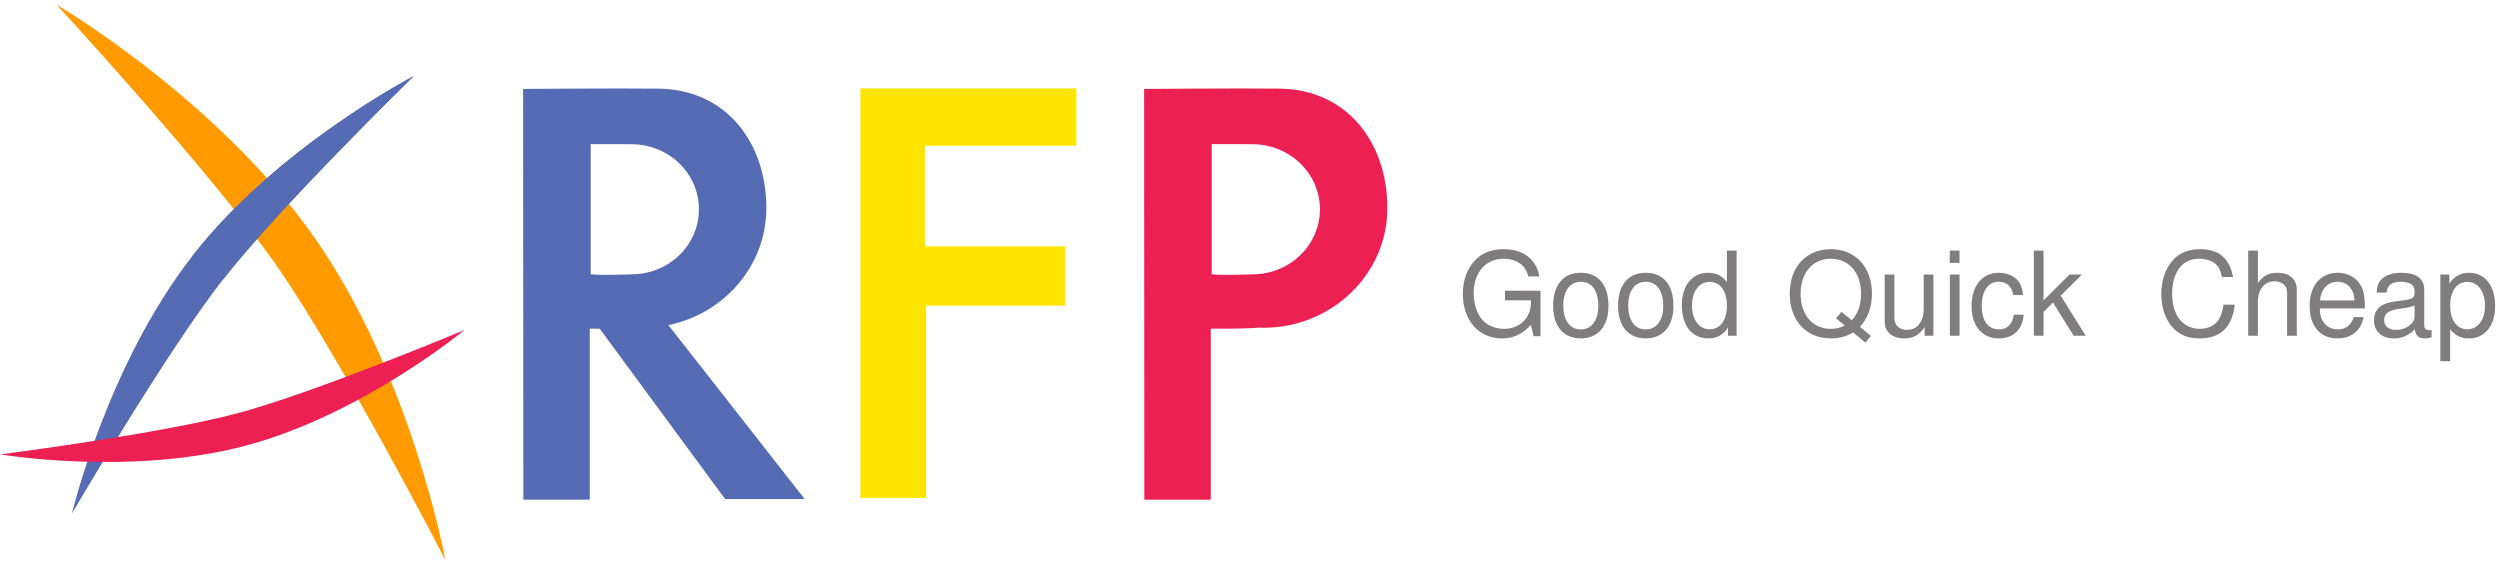
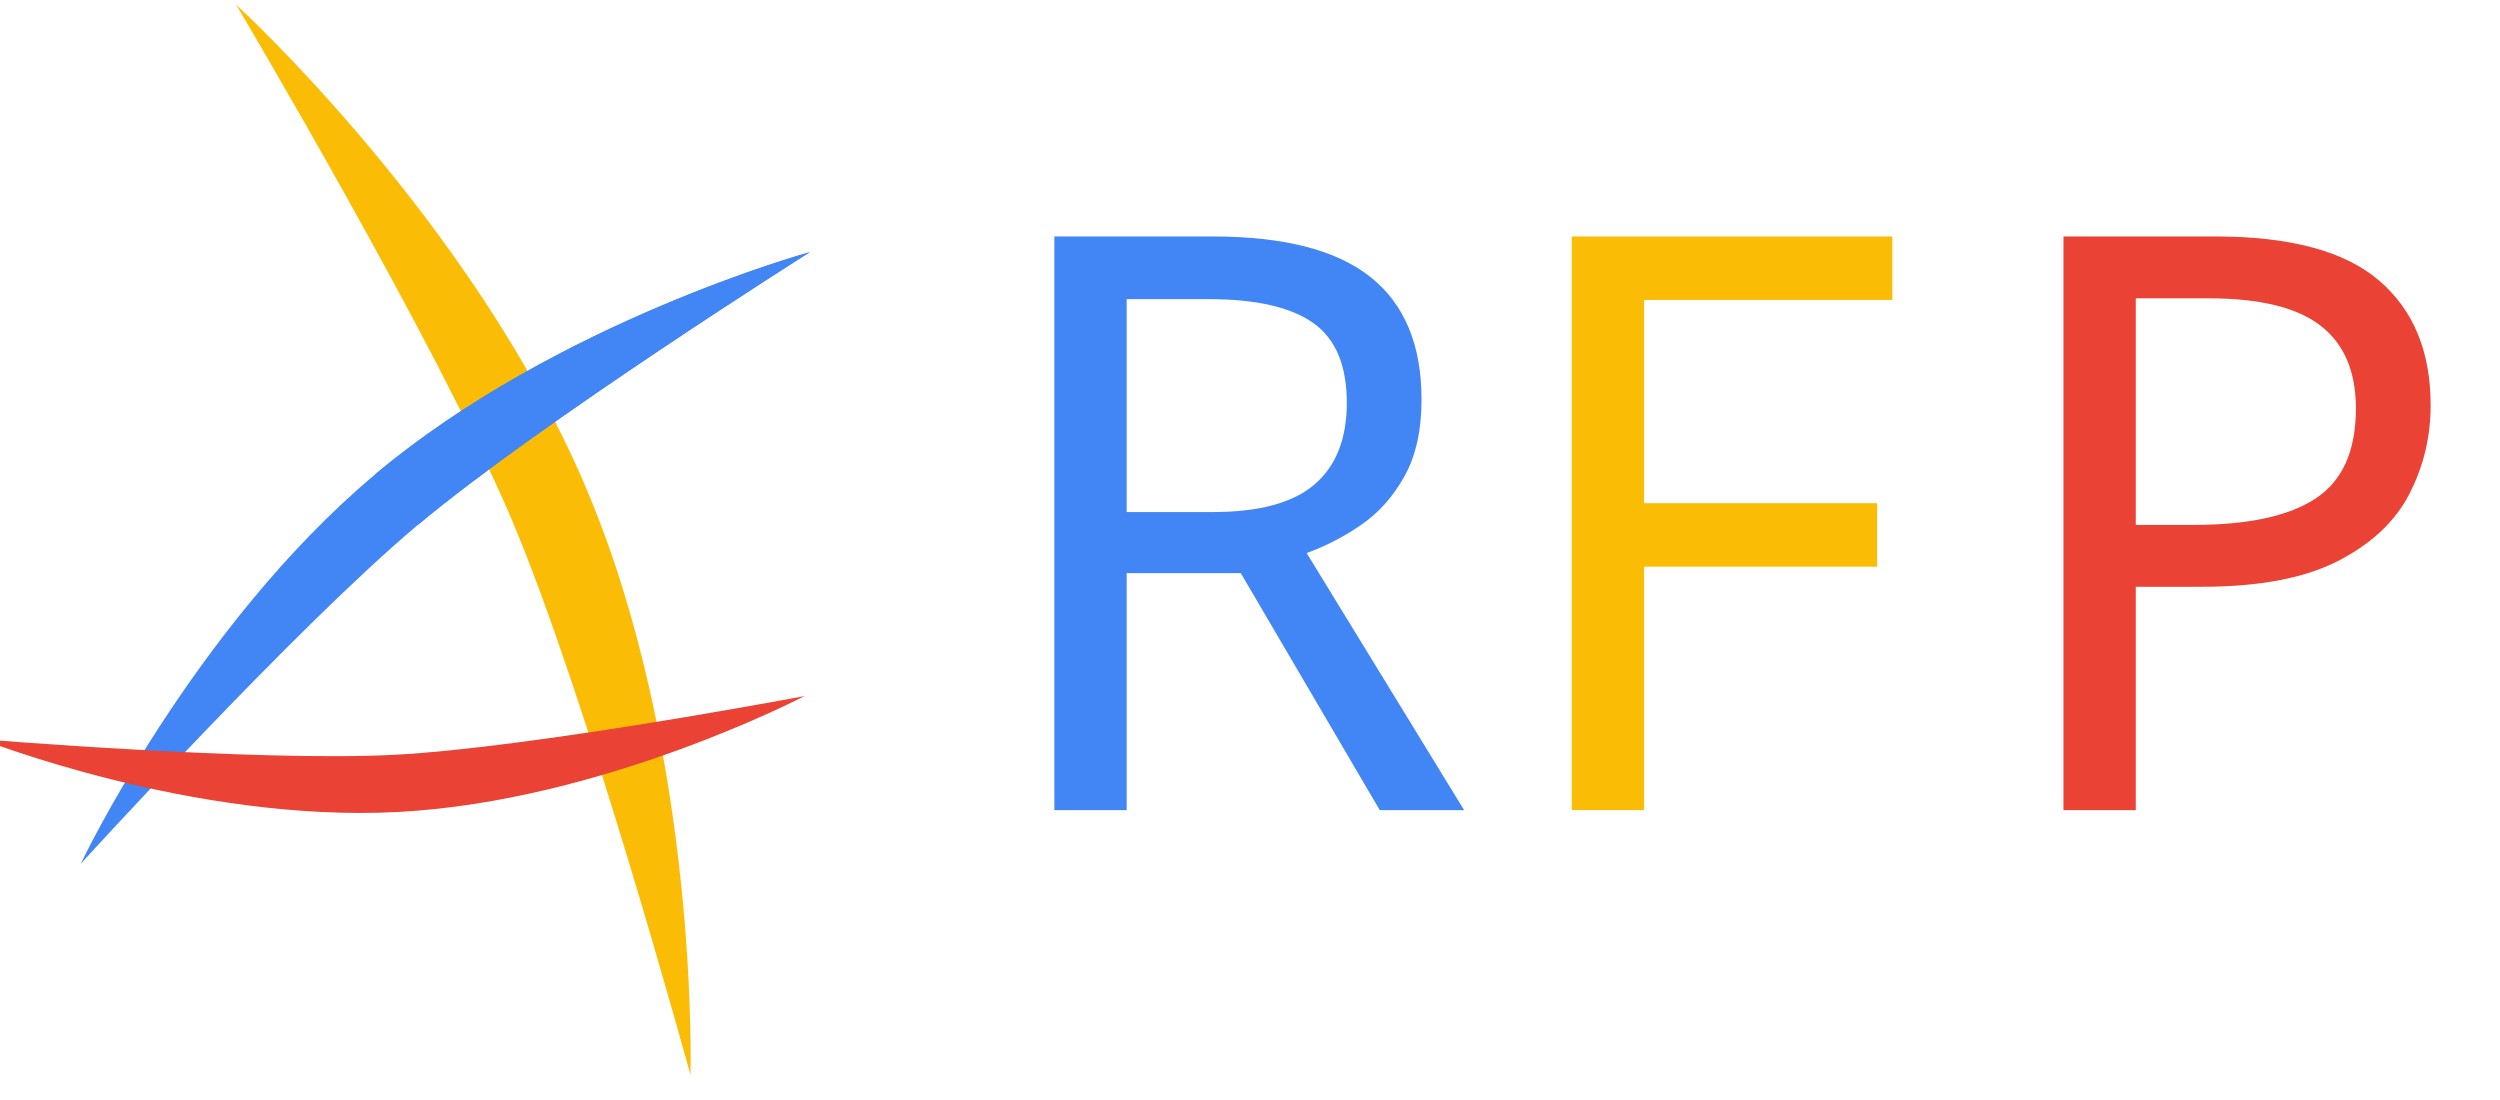
- <svg xmlns="http://www.w3.org/2000/svg" width="3202px" height="718px" viewBox="0 0 3202 718" version="1.1">
+ <svg xmlns="http://www.w3.org/2000/svg" width="1867px" height="821px" viewBox="0 0 1867 821" version="1.1">
  <defs />
  <g id="Page-1" stroke="none" stroke-width="1" fill="none" fill-rule="evenodd">
-     <g id="Group" transform="translate(670, 113)">
-       <path d="M913.116,238.888 C922.16,238.962 930.835,238.361 934.197,238.361 C953.345,238.361 971.037,232.35 985.357,222.178 C985.471,222.111 985.584,222.042 985.697,221.974 C986.783,221.316 987.761,220.567 988.635,219.731 C1008.119,204.455 1020.568,181.151 1020.568,155.042 C1020.568,109.027 981.898,71.724 934.197,71.724 C922.223,71.724 913.798,71.393 907.895,71.626 C894.038,71.641 881.975,71.617 881.975,71.617 L881.975,238.369 C881.975,238.369 895.192,239.547 913.116,238.888 Z M944.128,306.588 C918.022,308.531 880.768,307.94 880.768,307.94 L880.768,527 L795.681,527 L795.387,0.927 C795.387,0.927 922.282,-0.132 965.589,0.52 C966.008,0.506 966.427,0.499 966.849,0.499 C1054.585,0.499 1106.939,68.919 1106.939,153.555 C1106.939,238.19 1035.814,306.801 948.078,306.801 C946.737,306.801 945.42,306.73 944.128,306.588 Z" id="Combined-Shape" fill="#EC2052" />
-       <path d="M98.142,308.025 C90.443,308.021 85.382,307.94 85.382,307.94 L85.382,527 L0.295,527 L-1.13686838e-13,0.927 C-1.13686838e-13,0.927 126.895,-0.132 170.203,0.52 C170.621,0.506 171.041,0.499 171.462,0.499 C259.198,0.499 311.552,68.919 311.552,153.555 C311.552,227.133 257.798,288.601 186.106,303.405 L360.645,526.178 L258.717,526.178 L98.142,308.025 Z M117.729,238.888 C126.773,238.962 135.449,238.361 138.81,238.361 C157.958,238.361 175.65,232.35 189.971,222.178 C190.084,222.111 190.197,222.042 190.31,221.974 C191.397,221.316 192.374,220.567 193.249,219.731 C212.733,204.455 225.181,181.151 225.181,155.042 C225.181,109.027 186.512,71.724 138.81,71.724 C126.836,71.724 118.411,71.393 112.508,71.626 C98.651,71.641 86.588,71.617 86.588,71.617 L86.588,238.369 C86.588,238.369 99.805,239.547 117.729,238.888 Z" id="Combined-Shape" fill="#556BB3" />
-       <polygon id="Path-4" fill="#FDE500" points="431.904 0.308 431.904 524.679 515.955 524.679 515.955 278.407 694.47 278.407 694.47 202.51 514.85 202.51 514.85 73.663 708.582 73.663 708.582 0.308" />
+     <g id="Group" transform="translate(356.4616, 376.213) rotate(12) translate(-356.4616, -376.213) translate(30.46164, -8.787014)">
+       <path d="M362.18,335.259 C579.243,335.259 796.305,434.786 796.305,434.786 C796.305,434.786 506.889,395.612 362.18,395.612 C217.472,395.612 -71.944,434.786 -71.944,434.786 C-71.944,434.786 145.118,335.259 362.18,335.259 Z" id="Triangle-1-Copy-2" fill="#FBBC05" transform="translate(362.1804, 385.0228) scale(1, -1) rotate(125) translate(-362.1804, -385.0228) " />
+       <path d="M278.884,363.754 C456.579,363.754 634.274,445.231 634.274,445.231 C634.274,445.231 397.347,413.161 278.884,413.161 C160.42,413.161 -76.506,445.231 -76.506,445.231 C-76.506,445.231 101.189,363.754 278.884,363.754 Z" id="Triangle-1-Copy-3" fill="#4285F4" transform="translate(278.8836, 404.4926) scale(1, -1) rotate(-128) translate(-278.8836, -404.4926) " />
+       <path d="M306.701,553.136 C460.559,553.136 614.417,623.682 614.417,623.682 C614.417,623.682 409.273,595.915 306.701,595.915 C204.129,595.915 -1.015,623.682 -1.015,623.682 C-1.015,623.682 152.843,553.136 306.701,553.136 Z" id="Triangle-1-Copy" fill="#EA4335" transform="translate(306.7008, 588.4089) scale(1, -1) rotate(15) translate(-306.7008, -588.4089) " />
+       <path d="M285.717,409.829 C358.65,316.514 529.798,149.628 529.798,149.628 C529.798,149.628 356.169,239.439 246.769,379.412" id="Triangle-1" fill="#4285F4" />
    </g>
-     <g id="Group" transform="translate(0, -52)">
-       <path d="M362.18,335.259 C579.243,335.259 796.305,434.786 796.305,434.786 C796.305,434.786 506.889,395.612 362.18,395.612 C217.472,395.612 -71.944,434.786 -71.944,434.786 C-71.944,434.786 145.118,335.259 362.18,335.259 Z" id="Triangle-1-Copy-2" fill="#FF9A00" transform="translate(362.1804, 385.0228) scale(1, -1) rotate(125) translate(-362.1804, -385.0228) " />
-       <path d="M278.884,363.754 C456.579,363.754 634.274,445.231 634.274,445.231 C634.274,445.231 397.347,413.161 278.884,413.161 C160.42,413.161 -76.506,445.231 -76.506,445.231 C-76.506,445.231 101.189,363.754 278.884,363.754 Z" id="Triangle-1-Copy-3" fill="#556BB3" transform="translate(278.8836, 404.4926) scale(1, -1) rotate(-128) translate(-278.8836, -404.4926) " />
-       <path d="M306.701,553.136 C460.559,553.136 614.417,623.682 614.417,623.682 C614.417,623.682 409.273,595.915 306.701,595.915 C204.129,595.915 -1.015,623.682 -1.015,623.682 C-1.015,623.682 152.843,553.136 306.701,553.136 Z" id="Triangle-1-Copy" fill="#EC2052" transform="translate(306.7008, 588.4089) scale(1, -1) rotate(15) translate(-306.7008, -588.4089) " />
-       <path d="M285.717,409.829 C358.65,316.514 529.798,149.628 529.798,149.628 C529.798,149.628 356.169,239.439 246.769,379.412" id="Triangle-1" fill="#556BB3" />
-     </g>
-     <g id="Group-3" transform="translate(1867, 285)" font-size="149.61" font-family="Helvetica" fill="#7F7D7D" font-weight="normal">
-       <text id="Quick">
-         <tspan x="419.573" y="145">Quick</tspan>
-       </text>
-       <text id="Cheap">
-         <tspan x="894" y="145">Cheap</tspan>
-       </text>
-       <text id="Good">
-         <tspan x="0" y="145">Good</tspan>
-       </text>
-     </g>
+     <text id="RFP" font-family="YuppyTC-Regular, Yuppy TC" font-size="600" font-weight="normal">
+       <tspan x="729.2" y="605" fill="#4285F4">R</tspan>
+       <tspan x="1115.6" y="605" fill="#FBBC05">F</tspan>
+       <tspan x="1482.8" y="605" fill="#EA4335">P</tspan>
+     </text>
  </g>
</svg>
